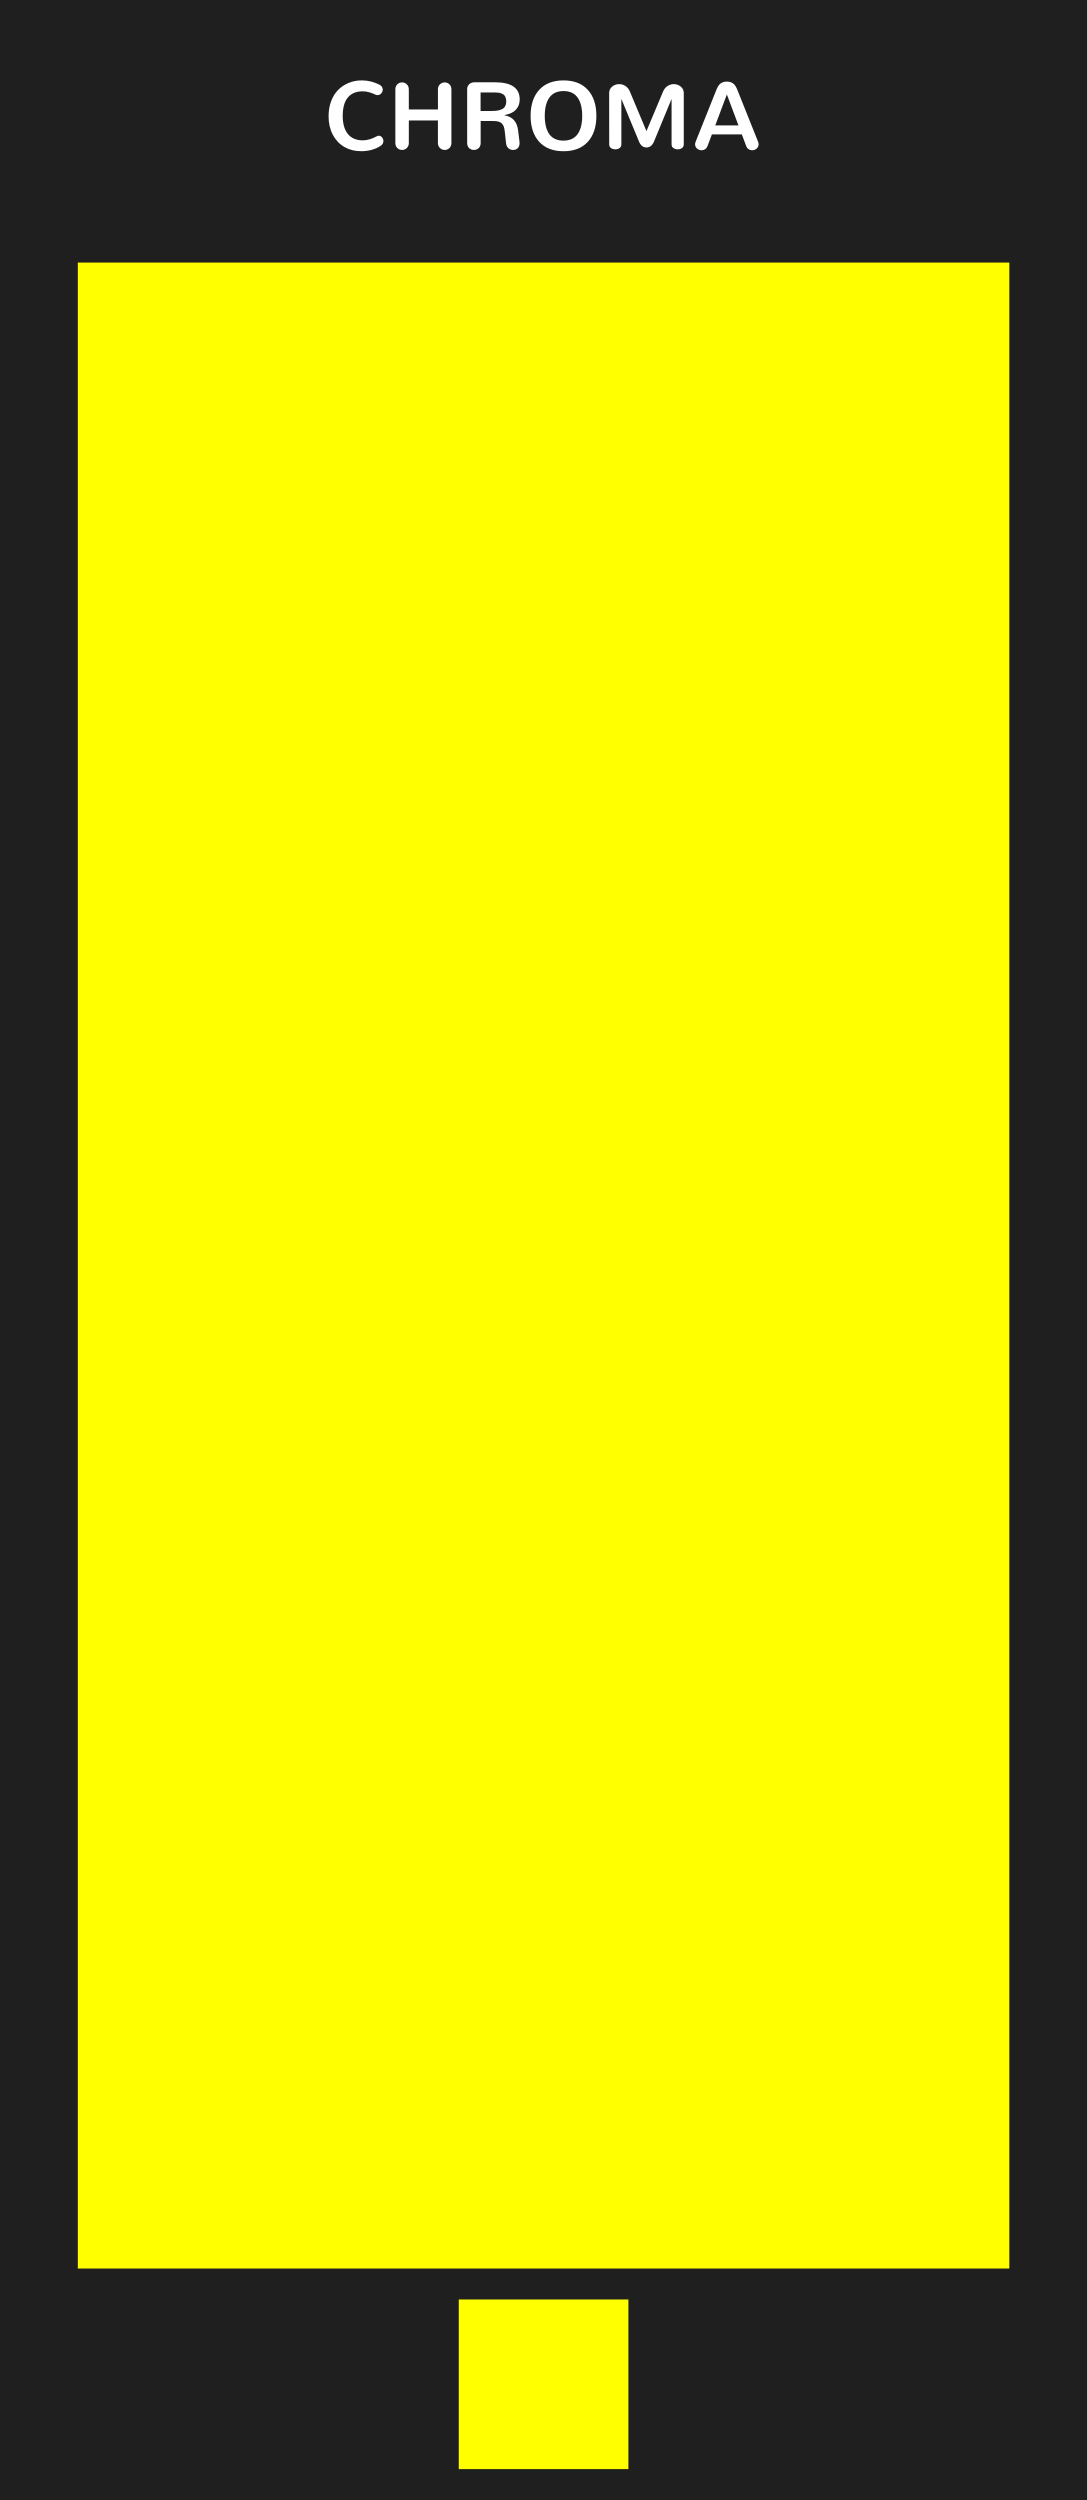
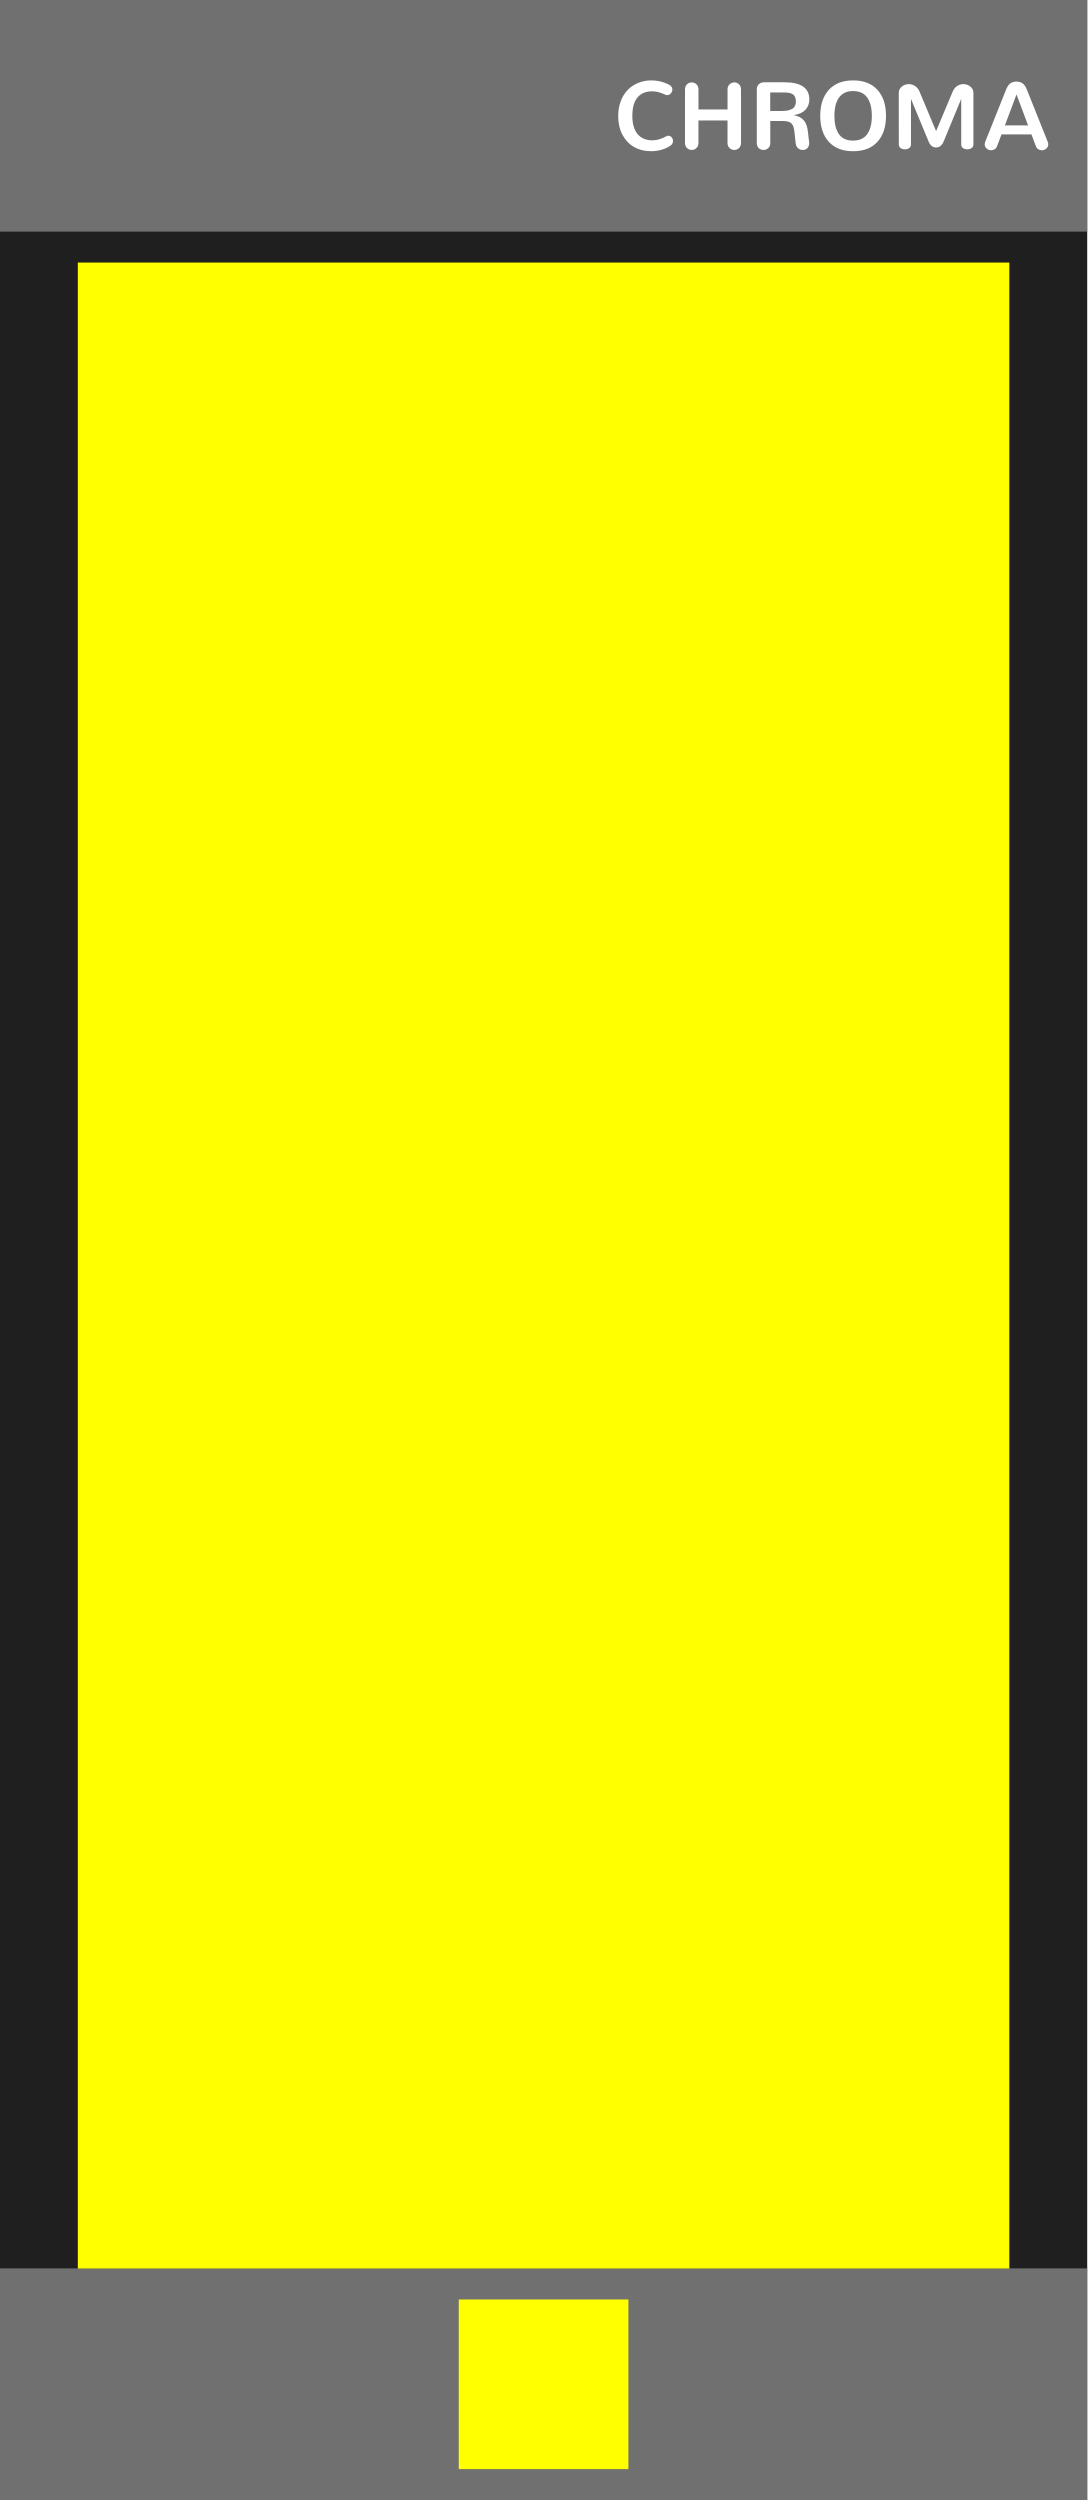
<svg xmlns="http://www.w3.org/2000/svg" width="55.88mm" height="128.5mm" viewBox="0 0 55.88 128.5" version="1.1" id="svg8" xml:space="preserve">
  <defs id="defs2">
    <linearGradient id="uuid-f0636bc7-c65b-4b70-b857-f875576c11d6" x1="37.5" y1="0" x2="37.5" y2="380" gradientUnits="userSpaceOnUse">
      <stop offset="0" stop-color="#ebebeb" id="stop2" />
      <stop offset="1" stop-color="#e1e1e1" id="stop4" />
    </linearGradient>
  </defs>
  <g id="layer1" transform="translate(0,-168.5)" style="display:inline">
    <path id="bg--background-fill" style="display:inline;opacity:1;vector-effect:none;fill:#1f1f1f;fill-rule:evenodd;stroke-width:0.879" d="m 0,168.5 h 55.88 v 128.5 H 0 Z" />
-     <path style="font-size:4.939px;line-height:1.25;font-family:nunito;-inkscape-font-specification:nunito;letter-spacing:0px;word-spacing:0px;fill:#ffffff;stroke-width:0.265" d="m 18.541,7.773 q 0.608,0 1.03,-0.282 0.135,-0.094 0.135,-0.244 0,-0.106 -0.07,-0.188 -0.068,-0.082 -0.166,-0.082 -0.051,0 -0.101,0.027 -0.386,0.21 -0.719,0.21 -0.502,0 -0.769,-0.326 -0.265,-0.328 -0.265,-0.931 0,-0.634 0.265,-0.948 0.265,-0.314 0.755,-0.314 0.094,0 0.181,0.012 0.087,0.012 0.164,0.036 0.077,0.022 0.125,0.041 0.051,0.017 0.118,0.048 0.07,0.031 0.089,0.039 0.051,0.019 0.092,0.019 0.109,0 0.188,-0.087 0.08,-0.087 0.08,-0.198 0,-0.159 -0.166,-0.251 -0.444,-0.222 -0.904,-0.222 -0.367,0 -0.682,0.13 -0.314,0.128 -0.543,0.362 -0.229,0.234 -0.359,0.581 -0.13,0.347 -0.13,0.767 0,0.538 0.215,0.95 0.217,0.41 0.591,0.629 0.376,0.219 0.849,0.219 z m 2.125,-0.065 q 0.142,0 0.244,-0.099 0.104,-0.099 0.104,-0.26 V 6.191 h 1.495 v 1.158 q 0,0.162 0.104,0.26 0.104,0.099 0.244,0.099 0.142,0 0.244,-0.099 0.101,-0.099 0.101,-0.26 V 4.594 q 0,-0.162 -0.101,-0.26 -0.101,-0.099 -0.241,-0.099 -0.142,0 -0.246,0.099 -0.104,0.099 -0.104,0.26 V 5.626 H 21.013 V 4.594 q 0,-0.162 -0.104,-0.26 -0.101,-0.099 -0.241,-0.099 -0.142,0 -0.246,0.099 -0.101,0.099 -0.101,0.26 v 2.754 q 0,0.162 0.101,0.26 0.104,0.099 0.244,0.099 z m 3.692,0 q 0.142,0 0.244,-0.094 0.104,-0.094 0.104,-0.263 V 6.22 h 0.632 0.01 q 0.169,0 0.277,0.031 0.111,0.031 0.178,0.106 0.068,0.072 0.099,0.174 0.031,0.101 0.048,0.263 l 0.06,0.557 q 0.017,0.176 0.121,0.268 0.104,0.089 0.248,0.089 0.14,0 0.232,-0.092 0.094,-0.092 0.094,-0.256 0,-0.041 -0.002,-0.063 L 26.634,6.728 Q 26.596,6.386 26.429,6.188 26.265,5.988 25.93,5.923 v -0.01 q 0.393,-0.063 0.588,-0.275 0.195,-0.215 0.195,-0.523 0,-0.885 -1.271,-0.885 h -1.064 q -0.152,0 -0.26,0.101 -0.106,0.099 -0.106,0.253 v 2.766 q 0,0.166 0.101,0.263 0.101,0.094 0.244,0.094 z M 24.702,5.706 V 4.751 h 0.588 0.051 q 0.087,0 0.142,0.002 0.055,0.002 0.135,0.012 0.08,0.007 0.128,0.027 0.051,0.017 0.109,0.051 0.058,0.034 0.089,0.082 0.034,0.048 0.055,0.123 0.022,0.072 0.022,0.166 0,0.099 -0.027,0.176 -0.027,0.077 -0.068,0.128 -0.041,0.051 -0.111,0.087 -0.068,0.036 -0.133,0.055 -0.063,0.019 -0.157,0.031 -0.092,0.01 -0.162,0.012 -0.068,0.002 -0.169,0.002 z m 4.261,1.522 q -0.487,0 -0.726,-0.328 -0.236,-0.33 -0.236,-0.945 0,-0.61 0.239,-0.941 0.239,-0.333 0.723,-0.333 0.487,0 0.723,0.33 0.239,0.33 0.239,0.943 0,0.615 -0.239,0.945 -0.239,0.328 -0.723,0.328 z m 0,0.545 q 0.813,0 1.252,-0.485 0.439,-0.485 0.439,-1.334 0,-0.849 -0.439,-1.334 -0.439,-0.487 -1.252,-0.487 -0.808,0 -1.249,0.487 -0.441,0.485 -0.441,1.334 0,0.849 0.441,1.334 0.441,0.485 1.249,0.485 z M 33.227,7.58 V 6.738 L 32.388,4.734 Q 32.309,4.529 32.157,4.428 32.005,4.324 31.829,4.324 q -0.21,0 -0.364,0.128 -0.154,0.128 -0.154,0.328 l 0.002,2.643 q 0,0.121 0.092,0.188 0.094,0.065 0.222,0.065 0.128,0 0.219,-0.065 0.092,-0.068 0.092,-0.188 V 5.084 l 0.895,2.163 q 0.125,0.333 0.395,0.333 z m 0.002,0 q 0.268,0 0.398,-0.333 l 0.892,-2.163 v 2.339 q 0,0.121 0.092,0.188 0.094,0.065 0.222,0.065 0.128,0 0.219,-0.065 0.094,-0.068 0.094,-0.188 V 4.78 q 0,-0.2 -0.154,-0.328 -0.154,-0.128 -0.362,-0.128 -0.176,0 -0.328,0.104 -0.152,0.101 -0.232,0.306 l -0.842,2.004 z m 4.727,-1.136 h -1.191 l 0.596,-1.589 z m 0.391,1.044 q 0.041,0.118 0.125,0.178 0.084,0.058 0.188,0.058 0.13,0 0.232,-0.087 0.101,-0.087 0.101,-0.219 0,-0.06 -0.024,-0.123 L 37.911,4.645 q -0.101,-0.268 -0.234,-0.359 -0.13,-0.092 -0.316,-0.092 -0.186,0 -0.318,0.092 -0.13,0.092 -0.232,0.359 l -1.059,2.65 q -0.024,0.063 -0.024,0.123 0,0.133 0.101,0.219 0.101,0.087 0.232,0.087 0.104,0 0.188,-0.058 0.084,-0.06 0.125,-0.178 l 0.217,-0.579 h 1.539 z" id="moduleName--moduleName" transform="translate(0,168.5)" aria-label="CHROMA" />
+     <path id="footer--hidden" style="display:inline;fill:#707070;stroke-width:0.852;paint-order:stroke fill markers" d="m 0,285.094 h 55.88 v 11.906 H 0 Z" />
+     <path id="header--hidden" style="display:inline;fill:#707070;stroke-width:0.852;paint-order:stroke fill markers" d="m 0,168.5 h 55.88 v 11.906 H 0 Z" />
+     <path style="font-size:4.939px;line-height:1.25;font-family:nunito;-inkscape-font-specification:nunito;letter-spacing:0px;word-spacing:0px;fill:#ffffff;stroke-width:0.265" d="m 33.427,176.273 q 0.608,0 1.03,-0.282 0.135,-0.094 0.135,-0.244 0,-0.106 -0.07,-0.188 -0.068,-0.082 -0.166,-0.082 -0.051,0 -0.101,0.026 -0.386,0.21 -0.719,0.21 -0.502,0 -0.769,-0.326 -0.265,-0.328 -0.265,-0.931 0,-0.634 0.265,-0.948 0.265,-0.314 0.755,-0.314 0.094,0 0.181,0.012 0.087,0.012 0.164,0.036 0.077,0.022 0.125,0.041 0.051,0.017 0.118,0.048 0.07,0.031 0.089,0.039 0.051,0.019 0.092,0.019 0.109,0 0.188,-0.087 0.08,-0.087 0.08,-0.198 0,-0.159 -0.166,-0.251 -0.444,-0.222 -0.904,-0.222 -0.367,0 -0.682,0.13 -0.314,0.128 -0.543,0.362 -0.229,0.234 -0.359,0.581 -0.13,0.347 -0.13,0.767 0,0.538 0.215,0.95 0.217,0.41 0.591,0.629 0.376,0.219 0.849,0.219 z m 2.125,-0.065 q 0.142,0 0.244,-0.099 0.104,-0.099 0.104,-0.26 v -1.158 h 1.495 v 1.158 q 0,0.162 0.104,0.26 0.104,0.099 0.244,0.099 0.142,0 0.244,-0.099 0.101,-0.099 0.101,-0.26 v -2.754 q 0,-0.162 -0.101,-0.26 -0.101,-0.099 -0.241,-0.099 -0.142,0 -0.246,0.099 -0.104,0.099 -0.104,0.26 v 1.032 h -1.495 v -1.032 q 0,-0.162 -0.104,-0.26 -0.101,-0.099 -0.241,-0.099 -0.142,0 -0.246,0.099 -0.101,0.099 -0.101,0.26 v 2.754 q 0,0.162 0.101,0.26 0.104,0.099 0.244,0.099 z m 3.692,0 q 0.142,0 0.244,-0.094 0.104,-0.094 0.104,-0.263 v -1.131 h 0.632 0.01 q 0.169,0 0.277,0.031 0.111,0.031 0.178,0.106 0.068,0.072 0.099,0.174 0.031,0.101 0.048,0.263 l 0.06,0.557 q 0.017,0.176 0.121,0.268 0.104,0.089 0.248,0.089 0.14,0 0.232,-0.092 0.094,-0.092 0.094,-0.256 0,-0.041 -0.002,-0.063 l -0.068,-0.569 q -0.039,-0.342 -0.205,-0.54 -0.164,-0.2 -0.499,-0.265 v -0.01 q 0.393,-0.063 0.588,-0.275 0.195,-0.215 0.195,-0.523 0,-0.885 -1.271,-0.885 h -1.064 q -0.152,0 -0.26,0.101 -0.106,0.099 -0.106,0.253 v 2.766 q 0,0.166 0.101,0.263 0.101,0.094 0.244,0.094 z m 0.345,-2.002 v -0.955 h 0.588 0.051 q 0.087,0 0.142,0.002 0.055,0.002 0.135,0.012 0.08,0.007 0.128,0.026 0.051,0.017 0.109,0.051 0.058,0.034 0.089,0.082 0.034,0.048 0.055,0.123 0.022,0.072 0.022,0.166 0,0.099 -0.027,0.176 -0.027,0.077 -0.068,0.128 -0.041,0.051 -0.111,0.087 -0.068,0.036 -0.133,0.056 -0.063,0.019 -0.157,0.031 -0.092,0.01 -0.162,0.012 -0.068,0.002 -0.169,0.002 z m 4.261,1.522 q -0.487,0 -0.726,-0.328 -0.236,-0.33 -0.236,-0.945 0,-0.61 0.239,-0.941 0.239,-0.333 0.723,-0.333 0.487,0 0.723,0.33 0.239,0.33 0.239,0.943 0,0.615 -0.239,0.945 -0.239,0.328 -0.723,0.328 z m 0,0.545 q 0.813,0 1.252,-0.485 0.439,-0.485 0.439,-1.334 0,-0.849 -0.439,-1.334 -0.439,-0.487 -1.252,-0.487 -0.808,0 -1.249,0.487 -0.441,0.485 -0.441,1.334 0,0.849 0.441,1.334 0.441,0.485 1.249,0.485 z m 4.264,-0.193 v -0.842 l -0.839,-2.004 q -0.08,-0.205 -0.232,-0.306 -0.152,-0.104 -0.328,-0.104 -0.21,0 -0.364,0.128 -0.154,0.128 -0.154,0.328 l 0.002,2.643 q 0,0.121 0.092,0.188 0.094,0.065 0.222,0.065 0.128,0 0.219,-0.065 0.092,-0.068 0.092,-0.188 v -2.339 l 0.895,2.163 q 0.125,0.333 0.395,0.333 z m 0.002,0 q 0.268,0 0.398,-0.333 l 0.892,-2.163 v 2.339 q 0,0.121 0.092,0.188 0.094,0.065 0.222,0.065 0.128,0 0.219,-0.065 0.094,-0.068 0.094,-0.188 v -2.643 q 0,-0.2 -0.154,-0.328 -0.154,-0.128 -0.362,-0.128 -0.176,0 -0.328,0.104 -0.152,0.101 -0.232,0.306 l -0.842,2.004 z m 4.727,-1.136 H 51.652 l 0.596,-1.589 z m 0.391,1.044 q 0.041,0.118 0.125,0.178 0.084,0.058 0.188,0.058 0.13,0 0.232,-0.087 0.101,-0.087 0.101,-0.219 0,-0.06 -0.024,-0.123 l -1.059,-2.65 q -0.101,-0.268 -0.234,-0.359 -0.13,-0.092 -0.316,-0.092 -0.186,0 -0.318,0.092 -0.13,0.092 -0.232,0.359 l -1.059,2.65 q -0.024,0.063 -0.024,0.123 0,0.133 0.101,0.219 0.101,0.087 0.232,0.087 0.104,0 0.188,-0.058 0.084,-0.06 0.125,-0.178 l 0.217,-0.579 h 1.539 z" id="moduleName--moduleName" aria-label="CHROMA" />
  </g>
  <g id="layer2">
    <path id="widgetLogo--hidden" style="fill:#ffff00;stroke-width:3.77;paint-order:stroke fill markers" d="m 23.581,118.193 h 8.719 v 8.719 h -8.719 z" />
    <path id="widgetColorDisplay--hidden" style="fill:#ffff00;stroke-width:0.828;paint-order:stroke fill markers" d="M 4,13.496 H 51.88 V 116.603 H 4 Z" />
  </g>
</svg>
